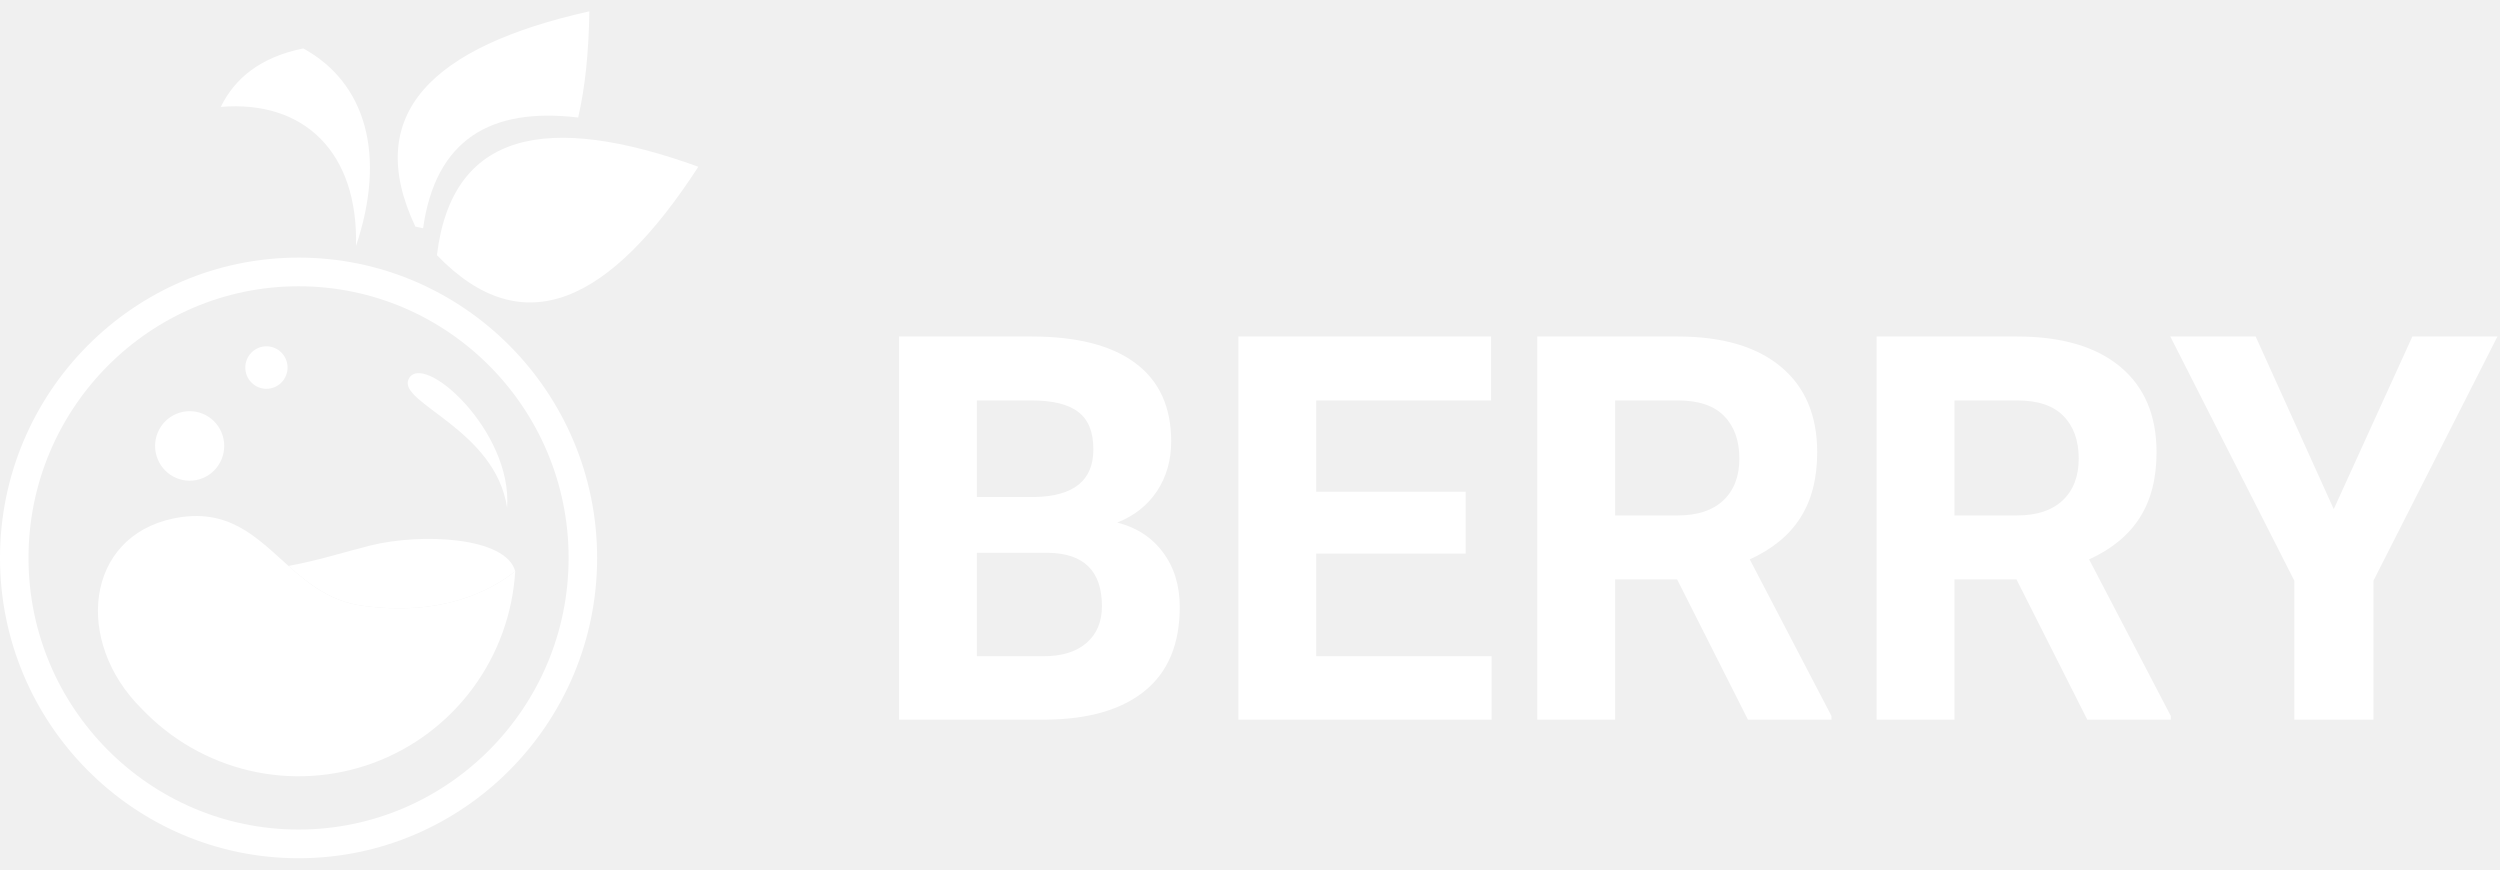
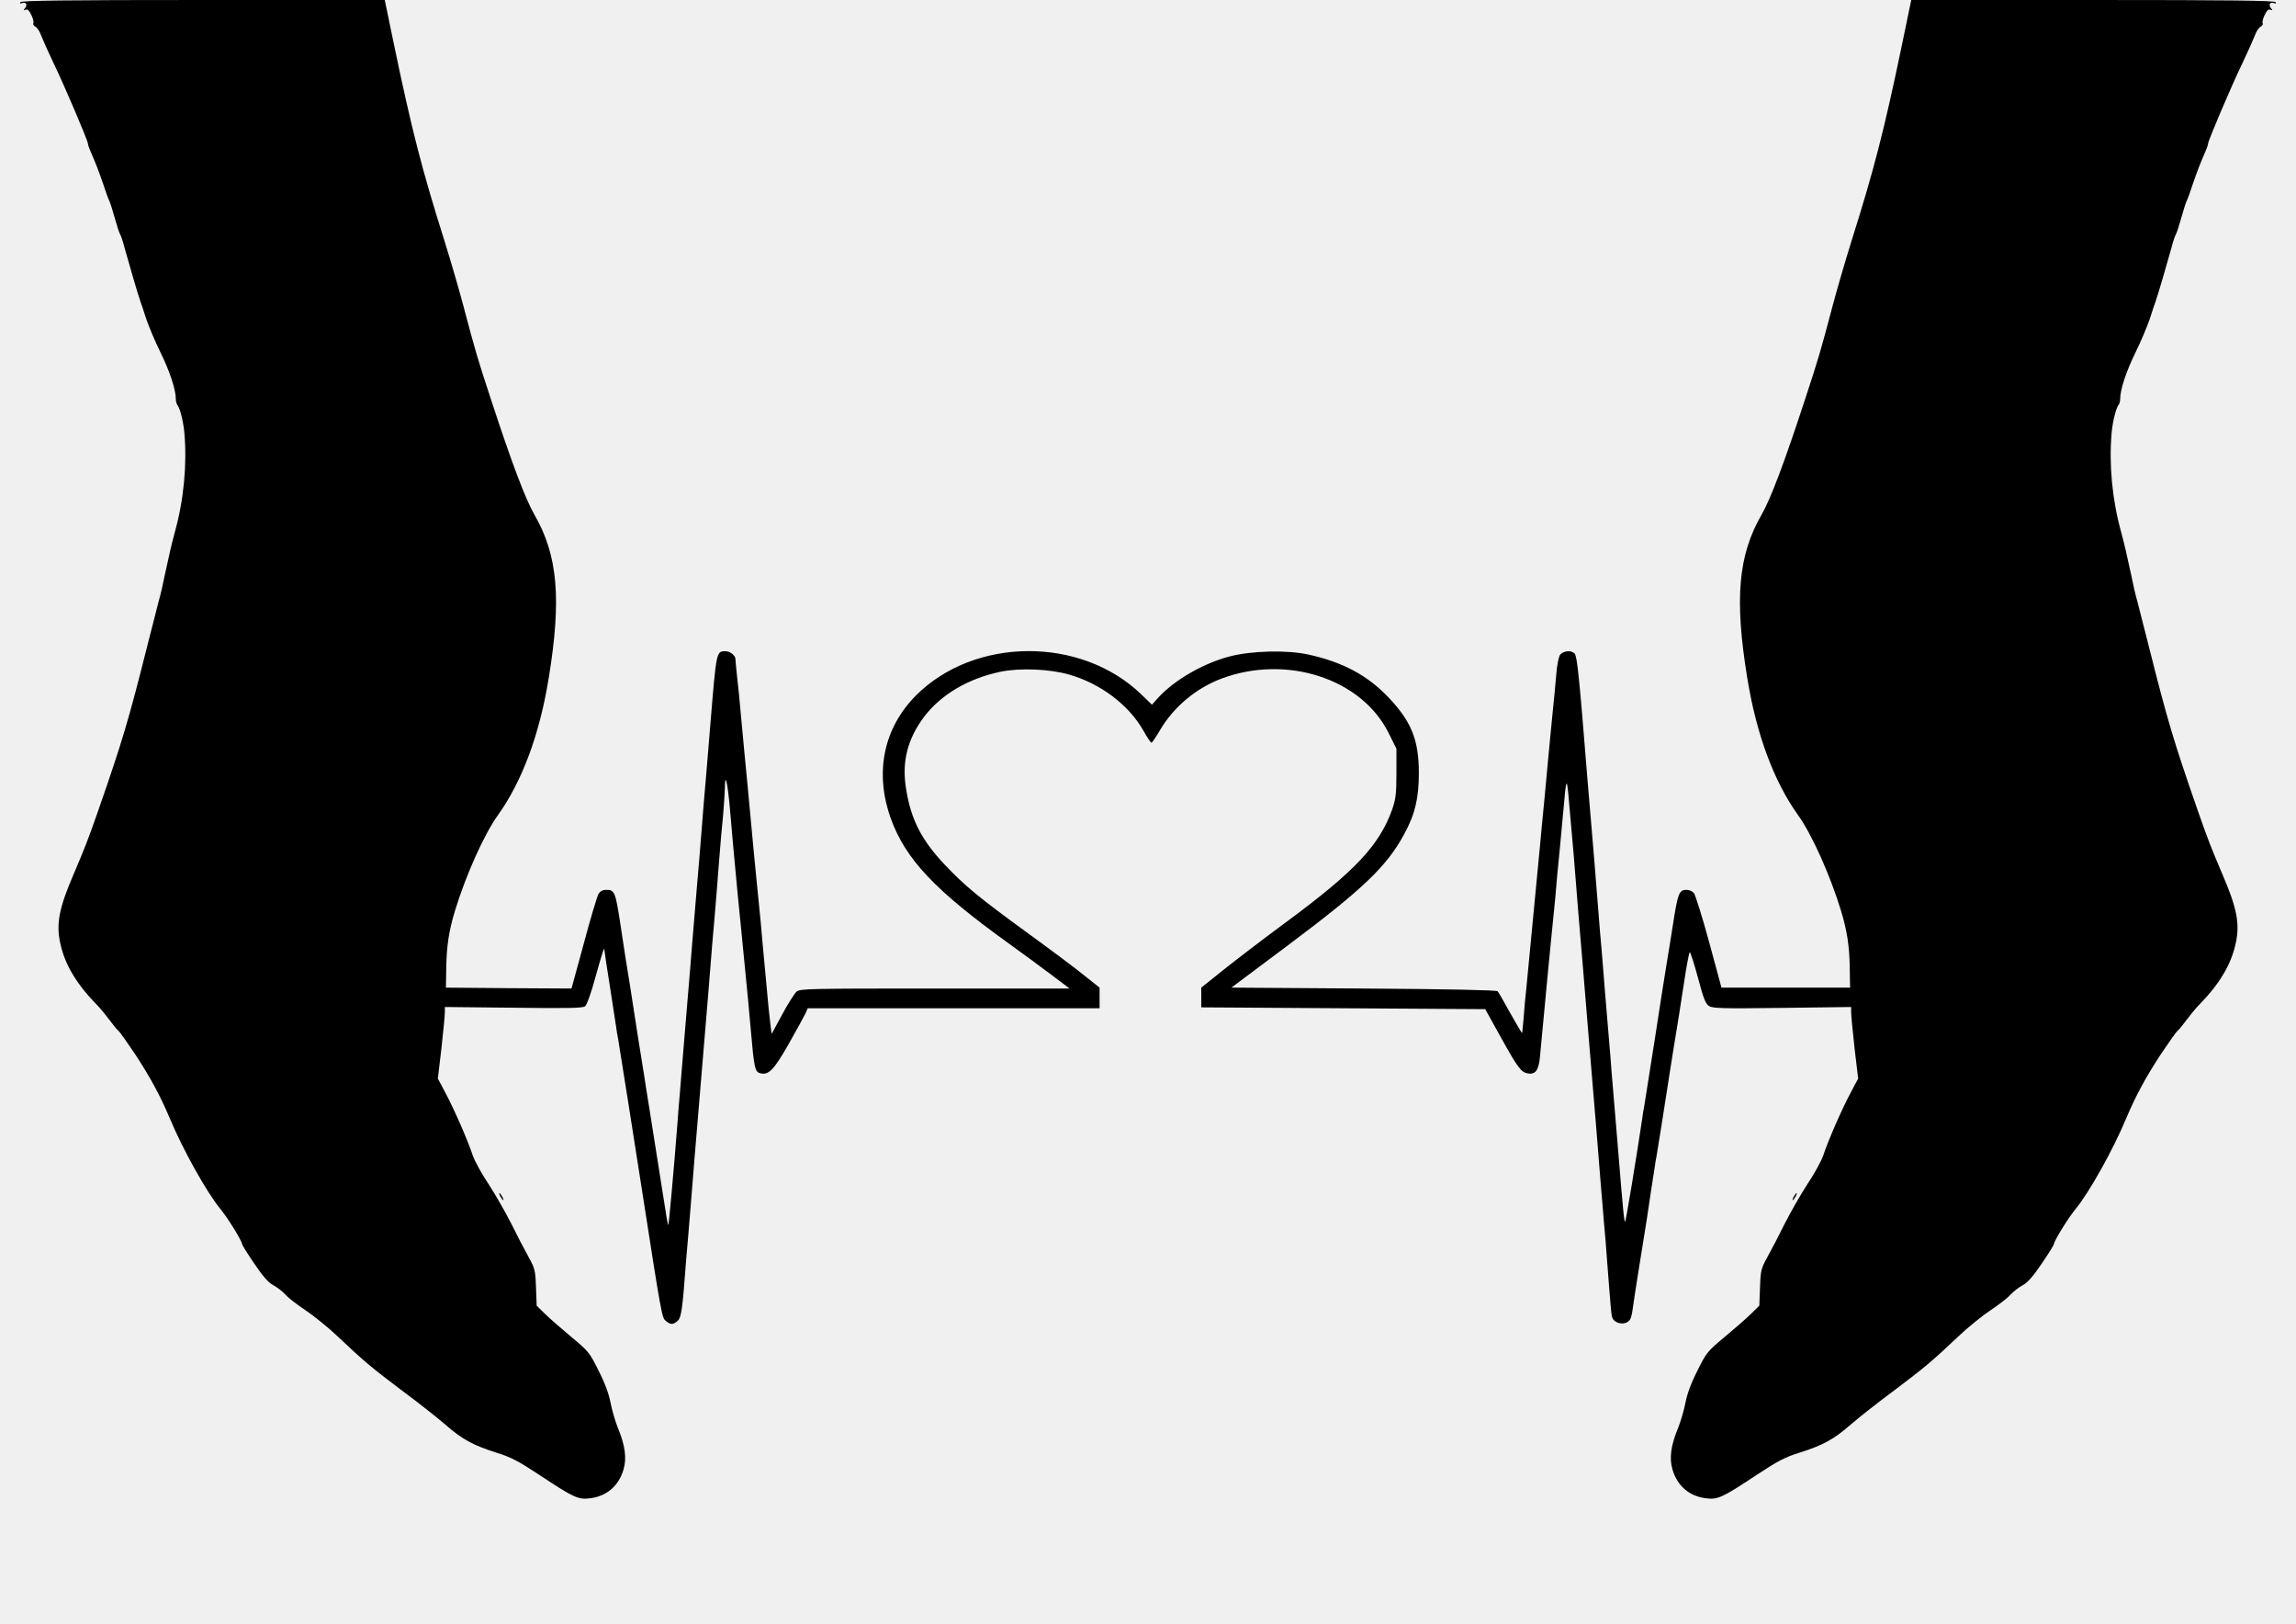
- <svg xmlns="http://www.w3.org/2000/svg" width="92" height="32" viewBox="0 0 92 32" fill="none">
-   <path d="M33.085 26.483V12.383H37.954C39.641 12.383 40.92 12.712 41.792 13.371C42.664 14.023 43.1 14.982 43.1 16.247C43.1 16.938 42.925 17.548 42.575 18.077C42.225 18.6 41.738 18.985 41.114 19.23C41.827 19.411 42.387 19.775 42.795 20.324C43.208 20.873 43.415 21.544 43.415 22.338C43.415 23.694 42.989 24.721 42.136 25.418C41.283 26.115 40.067 26.47 38.489 26.483H33.085ZM35.949 20.343V24.149H38.403C39.078 24.149 39.603 23.988 39.978 23.665C40.36 23.336 40.551 22.884 40.551 22.309C40.551 21.018 39.892 20.363 38.575 20.343H35.949ZM35.949 18.29H38.069C39.514 18.265 40.236 17.68 40.236 16.538C40.236 15.898 40.051 15.44 39.682 15.162C39.319 14.878 38.743 14.736 37.954 14.736H35.949V18.29ZM53.937 20.372H48.437V24.149H54.891V26.483H45.573V12.383H54.872V14.736H48.437V18.097H53.937V20.372ZM61.718 21.322H59.436V26.483H56.572V12.383H61.736C63.379 12.383 64.645 12.754 65.537 13.497C66.428 14.239 66.873 15.288 66.873 16.644C66.873 17.606 66.666 18.41 66.253 19.055C65.846 19.695 65.225 20.205 64.391 20.586L67.398 26.348V26.483H64.324L61.718 21.322ZM59.436 18.968H61.746C62.466 18.968 63.023 18.784 63.417 18.416C63.811 18.042 64.009 17.529 64.009 16.877C64.009 16.212 63.821 15.689 63.446 15.308C63.077 14.927 62.507 14.736 61.736 14.736H59.436V18.968ZM74.206 21.322H71.924V26.483H69.059V12.383H74.225C75.867 12.383 77.134 12.754 78.025 13.497C78.916 14.239 79.361 15.288 79.361 16.644C79.361 17.606 79.154 18.41 78.74 19.055C78.333 19.695 77.713 20.205 76.879 20.586L79.886 26.348V26.483H76.812L74.206 21.322ZM71.924 18.968H74.234C74.953 18.968 75.51 18.784 75.905 18.416C76.3 18.042 76.497 17.529 76.497 16.877C76.497 16.212 76.309 15.689 75.934 15.308C75.564 14.927 74.995 14.736 74.225 14.736H71.924V18.968ZM85.882 18.736L88.775 12.383H91.906L87.343 21.37V26.483H84.431V21.37L79.867 12.383H83.008L85.882 18.736Z" fill="white" />
-   <path d="M10.987 31.583C4.928 31.583 0 26.625 0 20.532C0 14.438 4.929 9.48 10.987 9.48C17.045 9.48 21.974 14.438 21.974 20.532C21.974 26.625 17.046 31.583 10.987 31.583ZM10.987 10.535C5.508 10.535 1.049 15.019 1.049 20.531C1.049 26.043 5.508 30.527 10.987 30.527C16.466 30.527 20.925 26.042 20.925 20.53C20.925 15.018 16.467 10.535 10.987 10.535Z" fill="white" />
-   <path d="M18.96 21.022C18.618 19.748 15.485 19.61 13.62 20.077C12.644 20.323 11.646 20.642 10.616 20.826C11.37 21.498 12.179 22.134 13.34 22.292C16.221 22.683 18.011 21.774 18.96 21.022Z" fill="white" />
-   <path d="M13.34 22.292C12.176 22.134 11.37 21.498 10.616 20.826C9.45 19.785 8.413 18.657 6.377 19.081C3.141 19.756 2.715 23.607 5.214 26.082C6.287 27.212 7.665 28.003 9.178 28.358C10.691 28.712 12.274 28.615 13.733 28.078C15.192 27.541 16.464 26.588 17.392 25.334C18.321 24.081 18.866 22.583 18.96 21.023C18.011 21.774 16.221 22.683 13.34 22.292Z" fill="white" />
-   <path d="M15.034 13.958C14.63 14.829 18.23 15.795 18.661 18.687C18.868 15.84 15.533 12.881 15.034 13.958Z" fill="white" />
-   <path d="M7.466 17.593C8.115 17.322 8.423 16.574 8.155 15.921C7.886 15.268 7.142 14.958 6.493 15.229C5.844 15.499 5.535 16.247 5.804 16.9C6.073 17.553 6.817 17.863 7.466 17.593Z" fill="white" />
-   <path d="M10.354 14.079C10.658 13.774 10.658 13.279 10.354 12.973C10.051 12.668 9.559 12.668 9.255 12.973C8.951 13.279 8.951 13.774 9.255 14.079C9.559 14.385 10.051 14.385 10.354 14.079Z" fill="white" />
-   <path d="M13.101 9.051C14.224 5.714 13.469 3.048 11.161 1.782C9.583 2.104 8.647 2.873 8.125 3.933C11.22 3.681 13.184 5.63 13.101 9.051Z" fill="white" />
-   <path d="M25.699 6.136C20.139 4.129 16.631 4.817 16.079 9.39C19.265 12.697 22.474 11.114 25.699 6.136Z" fill="white" />
-   <path d="M21.276 4.325C21.534 3.217 21.668 1.907 21.688 0.417C15.923 1.708 13.322 4.176 15.284 8.338C15.382 8.361 15.475 8.38 15.57 8.4C16.028 5.143 18.046 3.938 21.276 4.325Z" fill="white" />
+ <svg xmlns="http://www.w3.org/2000/svg" version="1.0" width="1280pt" height="905pt" viewBox="0 0 1280 905" preserveAspectRatio="xMidYMid meet">
+   <g transform="translate(0,905) scale(0.1,-0.1)" fill="#000000" stroke="none">
+     <path d="M114 9038 c-5 -8 -2 -9 9 -5 22 8 32 -10 16 -29 -10 -12 -9 -13 4 -8 11 4 20 -5 32 -30 9 -19 14 -39 11 -45 -4 -5 2 -14 11 -20 10 -5 25 -26 32 -48 8 -21 40 -93 72 -160 61 -126 189 -428 189 -443 0 -5 6 -24 14 -42 35 -81 45 -108 71 -183 14 -44 30 -87 35 -96 4 -8 18 -51 30 -95 12 -43 25 -83 29 -89 4 -5 16 -39 25 -75 27 -97 75 -261 87 -295 6 -16 22 -64 35 -105 14 -41 49 -124 79 -185 52 -106 85 -207 85 -257 0 -13 4 -28 8 -34 15 -16 35 -96 40 -159 15 -174 -3 -370 -53 -550 -20 -75 -27 -105 -54 -230 -11 -55 -27 -125 -36 -155 -8 -30 -35 -136 -60 -235 -110 -438 -143 -546 -278 -935 -59 -168 -72 -201 -140 -361 -77 -179 -94 -268 -72 -372 25 -122 91 -232 208 -351 16 -16 46 -53 68 -82 21 -29 43 -56 49 -59 6 -4 49 -65 96 -135 84 -129 138 -229 189 -350 75 -180 207 -415 283 -508 40 -48 122 -180 122 -198 1 -5 31 -54 68 -108 48 -71 78 -105 106 -120 22 -12 52 -35 68 -53 16 -18 67 -57 112 -87 46 -31 126 -95 177 -144 147 -139 190 -175 360 -303 88 -65 197 -151 242 -190 95 -83 155 -115 287 -157 78 -24 120 -46 235 -122 198 -131 219 -140 287 -131 92 12 158 70 184 160 19 63 9 136 -33 236 -13 33 -31 94 -39 135 -9 49 -32 112 -67 180 -50 101 -56 108 -152 188 -55 46 -121 103 -146 128 l-47 46 -4 102 c-3 95 -6 105 -42 171 -22 39 -65 122 -96 185 -32 63 -89 163 -127 221 -39 58 -78 130 -88 160 -25 77 -100 250 -151 346 l-43 81 20 169 c10 92 19 182 19 199 l0 31 383 -4 c311 -4 385 -2 399 8 10 9 34 75 58 164 39 140 50 174 50 147 0 -6 13 -95 30 -199 16 -103 32 -206 35 -228 3 -22 7 -49 10 -60 3 -16 93 -583 135 -855 106 -682 110 -705 131 -722 27 -23 42 -23 67 0 20 17 27 63 47 337 3 39 10 117 15 175 5 58 14 168 20 245 6 77 17 214 25 305 8 91 19 226 25 300 6 74 17 209 25 300 8 91 19 228 25 305 6 77 15 190 21 250 11 131 15 176 29 360 6 77 15 184 21 238 5 54 9 123 10 155 1 92 15 33 28 -113 9 -110 27 -309 45 -495 3 -25 10 -97 16 -160 6 -63 17 -178 25 -255 8 -77 22 -225 31 -330 18 -208 23 -230 52 -237 47 -13 77 19 160 165 44 78 86 154 93 169 l12 28 814 0 813 0 0 58 0 57 -83 66 c-45 37 -185 142 -312 234 -279 203 -357 268 -466 383 -131 138 -190 253 -217 421 -26 153 6 280 100 406 94 124 248 214 427 251 109 22 274 15 381 -16 175 -50 332 -168 414 -312 21 -38 42 -68 45 -68 4 0 24 30 46 67 77 132 202 237 346 291 363 135 781 -1 931 -305 l43 -86 0 -136 c0 -116 -4 -145 -23 -201 -72 -202 -206 -345 -596 -633 -121 -89 -275 -207 -344 -262 l-125 -100 0 -55 0 -55 791 -5 792 -5 86 -155 c94 -169 113 -196 150 -203 43 -8 62 16 69 91 3 37 12 132 20 212 8 80 19 199 25 265 6 66 15 158 20 205 5 47 14 137 20 200 5 63 16 185 25 271 8 86 17 187 21 225 16 187 19 190 32 34 20 -221 32 -359 52 -620 6 -69 17 -201 25 -295 8 -93 19 -231 25 -305 6 -74 17 -209 25 -300 8 -91 19 -226 25 -300 6 -74 15 -187 20 -250 5 -63 12 -144 15 -180 3 -36 9 -114 15 -175 5 -60 14 -177 20 -260 6 -82 13 -160 16 -172 9 -44 82 -55 103 -15 5 9 11 37 14 62 3 25 20 133 37 240 17 107 36 222 41 255 5 33 15 103 23 155 8 52 18 113 21 135 3 22 7 49 10 60 3 16 47 291 90 570 5 31 19 116 35 215 5 30 19 120 31 200 12 80 25 148 29 152 3 5 23 -58 45 -138 31 -118 43 -149 62 -161 21 -14 72 -15 408 -11 l385 5 0 -31 c0 -17 9 -107 19 -199 l20 -169 -43 -81 c-51 -96 -126 -269 -151 -346 -10 -30 -49 -102 -88 -160 -38 -58 -95 -158 -127 -221 -31 -63 -74 -146 -96 -185 -36 -66 -39 -76 -42 -171 l-4 -102 -47 -46 c-25 -25 -91 -82 -146 -128 -96 -80 -102 -87 -152 -188 -35 -68 -58 -131 -67 -180 -8 -41 -26 -102 -39 -135 -42 -100 -52 -173 -33 -236 26 -90 92 -148 184 -160 68 -9 89 0 287 131 115 76 157 98 235 122 132 42 192 74 287 157 45 39 154 125 242 190 170 128 213 164 360 303 51 49 131 113 177 144 45 30 96 69 112 87 16 18 46 41 68 53 28 15 58 49 106 120 37 54 67 103 68 108 0 18 82 150 122 198 76 93 208 328 283 508 51 121 105 221 189 350 47 70 90 131 96 135 6 3 28 30 49 59 22 29 52 66 68 82 117 119 183 229 208 351 22 104 5 193 -72 372 -68 160 -81 193 -140 361 -135 389 -168 497 -278 935 -25 99 -52 205 -60 235 -9 30 -25 100 -36 155 -27 125 -34 155 -54 230 -50 180 -68 376 -53 550 5 63 25 143 40 160 4 5 8 20 8 33 0 50 33 151 85 257 30 61 65 144 79 185 13 41 29 89 35 105 12 34 60 198 87 295 9 36 21 70 25 75 4 6 17 46 29 89 12 44 26 87 30 95 5 9 21 52 35 96 26 75 36 102 71 183 8 18 14 37 14 42 0 15 128 317 189 443 32 67 64 139 72 160 7 22 22 43 32 48 9 6 15 15 11 20 -3 6 2 26 11 45 12 25 21 34 32 30 13 -5 14 -4 4 8 -16 19 -6 37 16 29 11 -4 14 -3 9 5 -5 9 -257 12 -1019 12 l-1012 0 -48 -232 c-102 -491 -159 -712 -284 -1108 -30 -96 -78 -258 -105 -360 -68 -257 -80 -298 -153 -520 -116 -355 -194 -562 -245 -650 -130 -226 -151 -469 -79 -910 51 -314 148 -575 284 -765 76 -106 178 -333 238 -530 33 -106 47 -196 49 -311 l2 -119 -359 0 -358 0 -69 255 c-38 140 -77 263 -85 273 -9 9 -26 17 -39 17 -44 0 -50 -15 -80 -210 -9 -56 -25 -158 -34 -210 -5 -30 -35 -217 -65 -415 -31 -198 -58 -369 -60 -380 -3 -11 -7 -36 -9 -55 -31 -210 -92 -580 -96 -580 -6 0 -12 67 -40 410 -5 63 -14 171 -20 240 -6 69 -13 154 -16 190 -2 36 -9 115 -14 175 -14 170 -30 353 -35 425 -3 36 -9 115 -15 175 -5 61 -14 173 -20 250 -6 77 -17 214 -25 305 -8 91 -19 224 -25 295 -45 563 -57 684 -71 701 -18 22 -66 17 -83 -8 -7 -13 -17 -61 -20 -108 -4 -47 -13 -146 -21 -220 -7 -74 -19 -191 -25 -260 -6 -69 -15 -165 -20 -215 -5 -49 -12 -119 -15 -155 -3 -36 -10 -108 -15 -160 -8 -82 -22 -229 -35 -365 -9 -98 -27 -278 -35 -365 -6 -52 -13 -131 -16 -175 -4 -44 -7 -81 -9 -83 -1 -1 -30 48 -65 110 -34 62 -66 118 -71 123 -7 6 -275 12 -747 15 l-737 5 318 238 c418 313 550 440 646 619 60 110 81 200 81 339 0 183 -41 286 -167 419 -116 124 -256 199 -446 241 -120 27 -320 22 -442 -10 -149 -39 -310 -133 -398 -230 l-35 -39 -59 57 c-336 325 -931 322 -1258 -7 -180 -182 -230 -430 -139 -684 83 -228 245 -400 658 -697 71 -51 177 -129 234 -172 l105 -79 -750 0 c-700 0 -752 -1 -772 -17 -11 -10 -48 -67 -80 -127 l-59 -109 -6 44 c-3 24 -8 69 -11 99 -3 30 -12 127 -20 215 -8 88 -20 212 -25 275 -6 63 -15 153 -20 200 -5 47 -14 139 -20 205 -6 66 -15 163 -20 215 -5 52 -12 124 -15 160 -3 36 -10 106 -15 155 -5 50 -14 146 -20 215 -6 69 -15 163 -21 210 -5 47 -9 90 -9 97 0 19 -30 43 -55 43 -52 0 -51 4 -85 -410 -5 -63 -16 -194 -24 -290 -9 -96 -20 -238 -26 -315 -6 -77 -17 -212 -25 -300 -7 -88 -19 -223 -25 -300 -6 -77 -17 -214 -25 -305 -8 -91 -19 -226 -25 -300 -6 -74 -15 -184 -20 -245 -5 -60 -12 -139 -14 -175 -18 -234 -47 -554 -50 -558 -2 -1 -9 32 -15 75 -18 113 -72 455 -91 575 -6 35 -12 77 -15 93 -2 17 -23 147 -46 290 -22 143 -44 285 -49 315 -5 30 -16 100 -25 155 -8 55 -20 129 -25 165 -29 190 -33 200 -81 200 -19 0 -33 -8 -42 -22 -8 -13 -45 -137 -82 -276 l-69 -252 -350 2 -350 3 2 119 c2 115 16 205 49 311 60 197 162 424 238 530 136 190 233 451 284 765 72 441 51 684 -79 910 -51 88 -129 295 -245 650 -73 222 -85 263 -153 520 -27 102 -75 264 -105 360 -125 396 -182 617 -284 1108 l-48 232 -1012 0 c-762 0 -1014 -3 -1019 -12z" />
+     <path d="M2790 2380 c6 -11 13 -20 16 -20 2 0 0 9 -6 20 -6 11 -13 20 -16 20 -2 0 0 -9 6 -20z" />
+     <path d="M10000 2380 c-6 -11 -8 -20 -6 -20 3 0 10 9 16 20 6 11 8 20 6 20 -3 0 -10 -9 -16 -20z" />
+   </g>
</svg>
